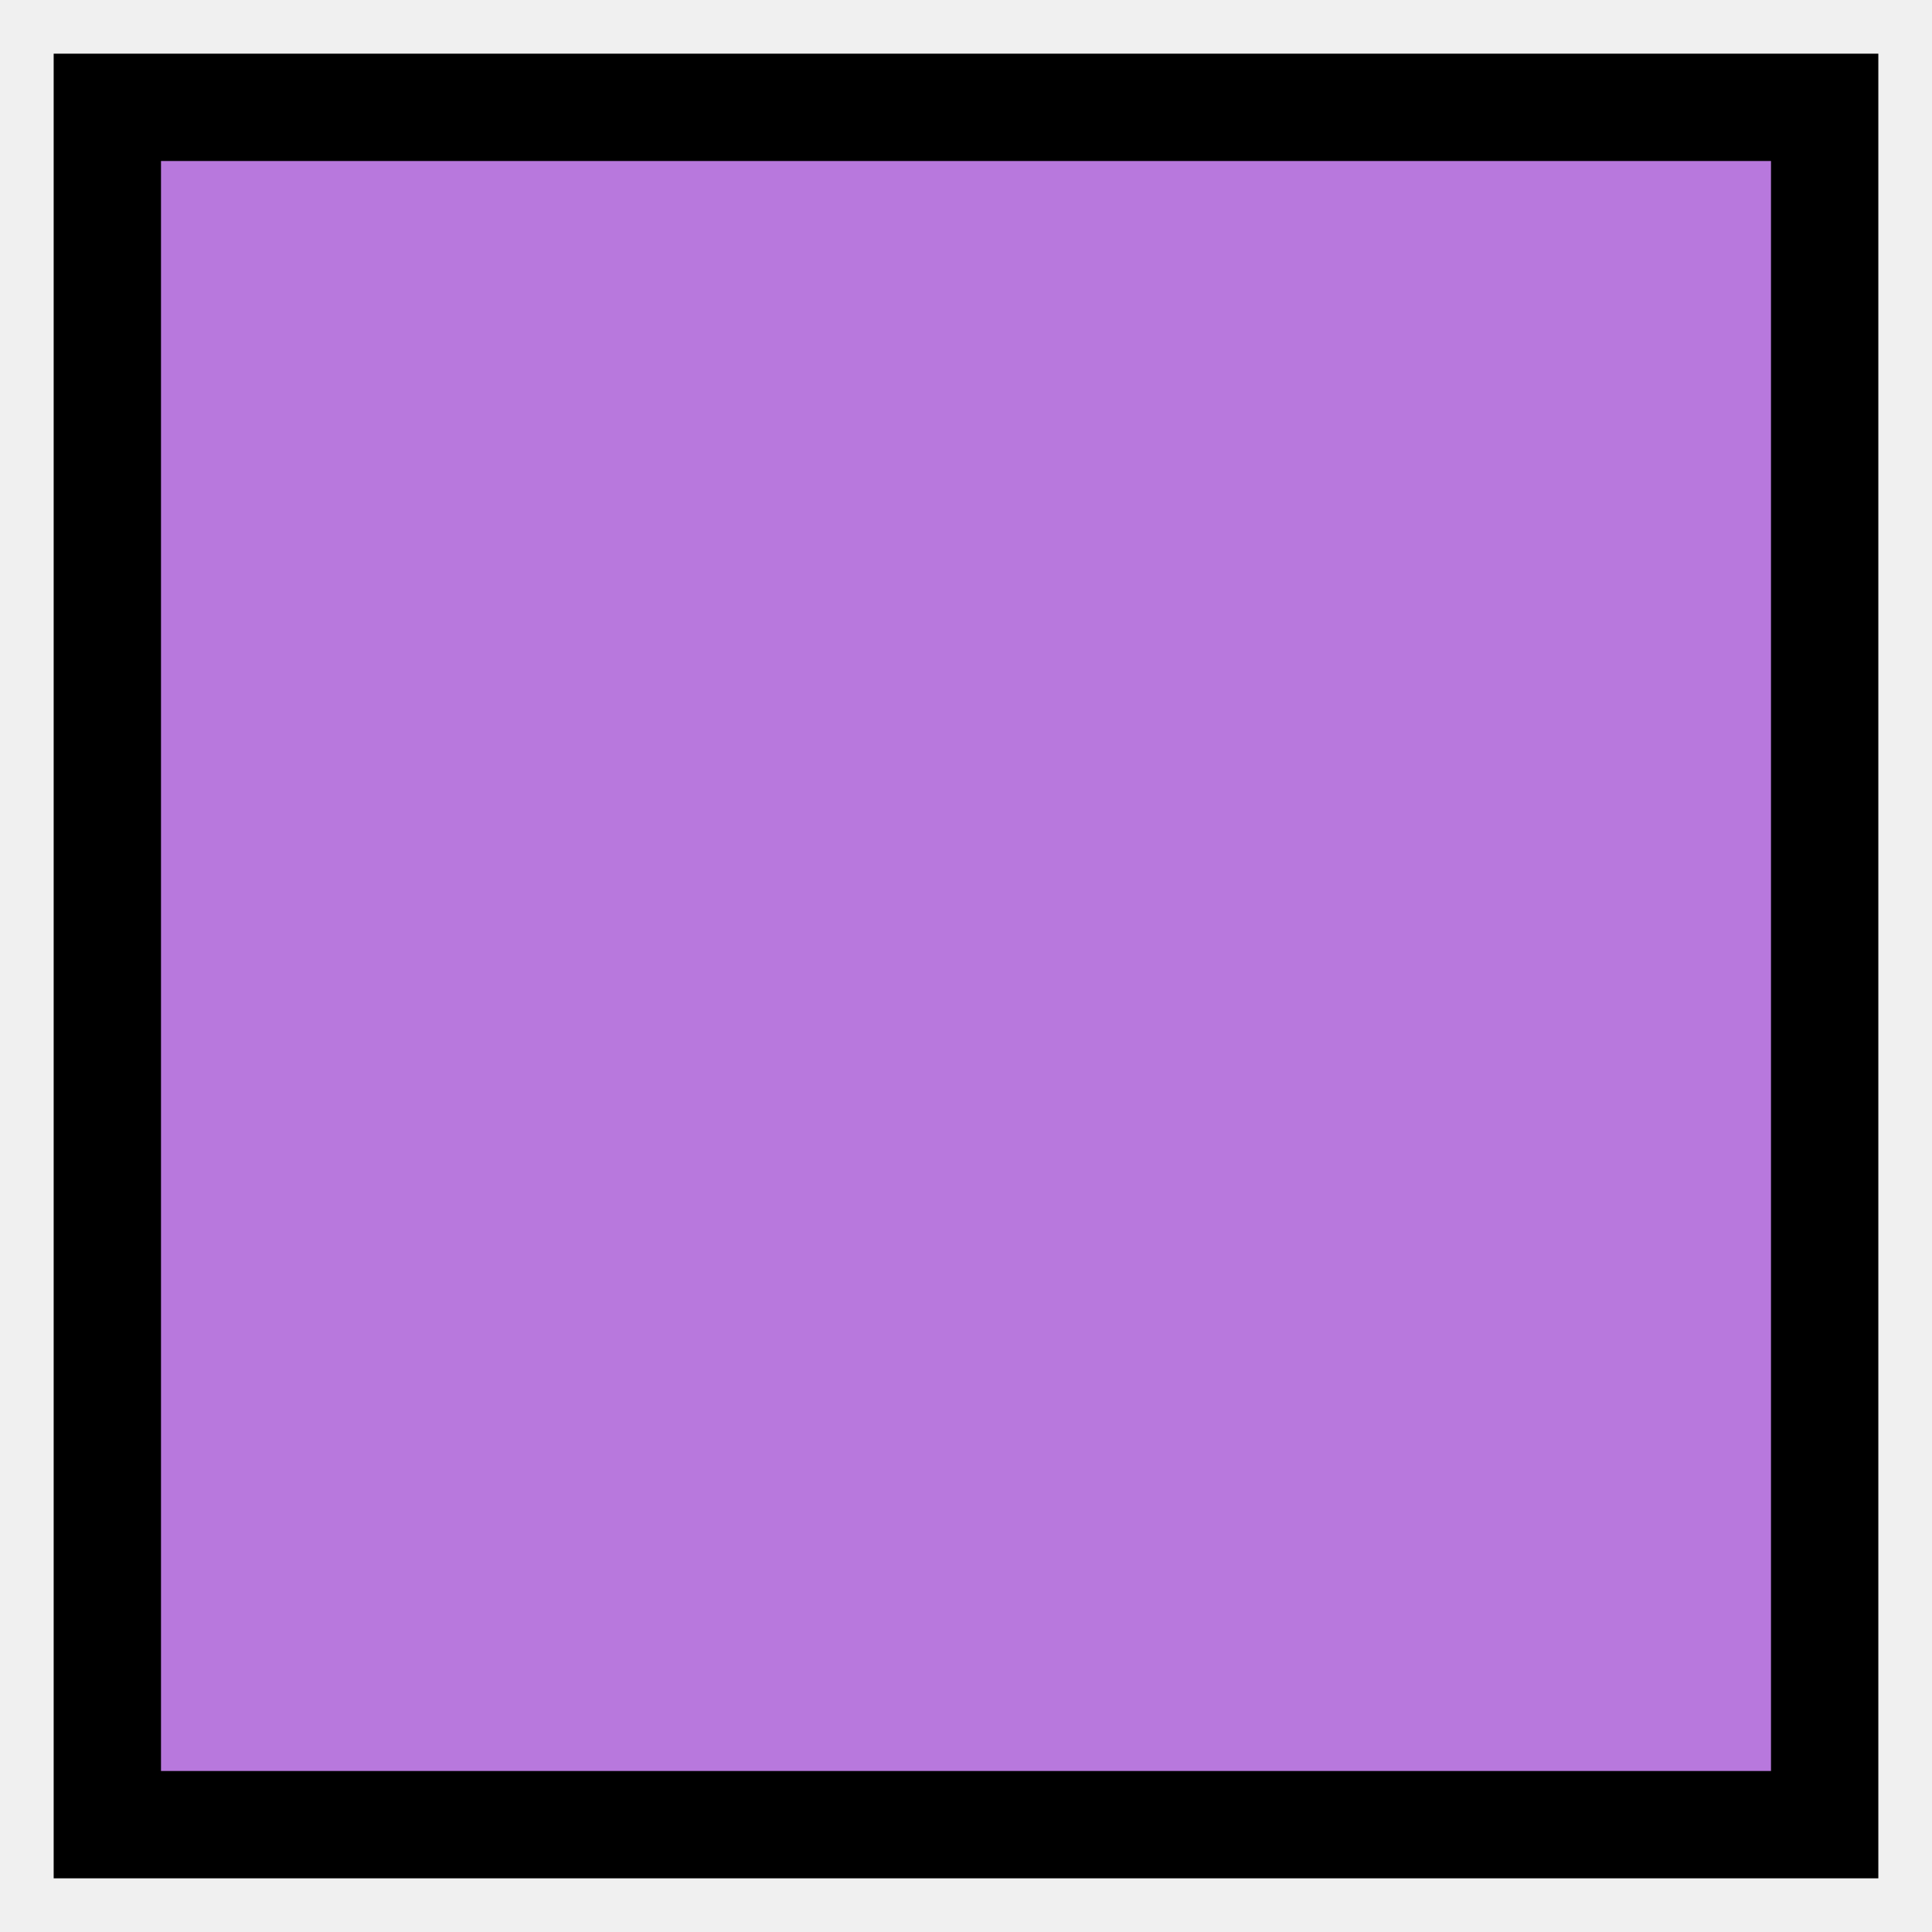
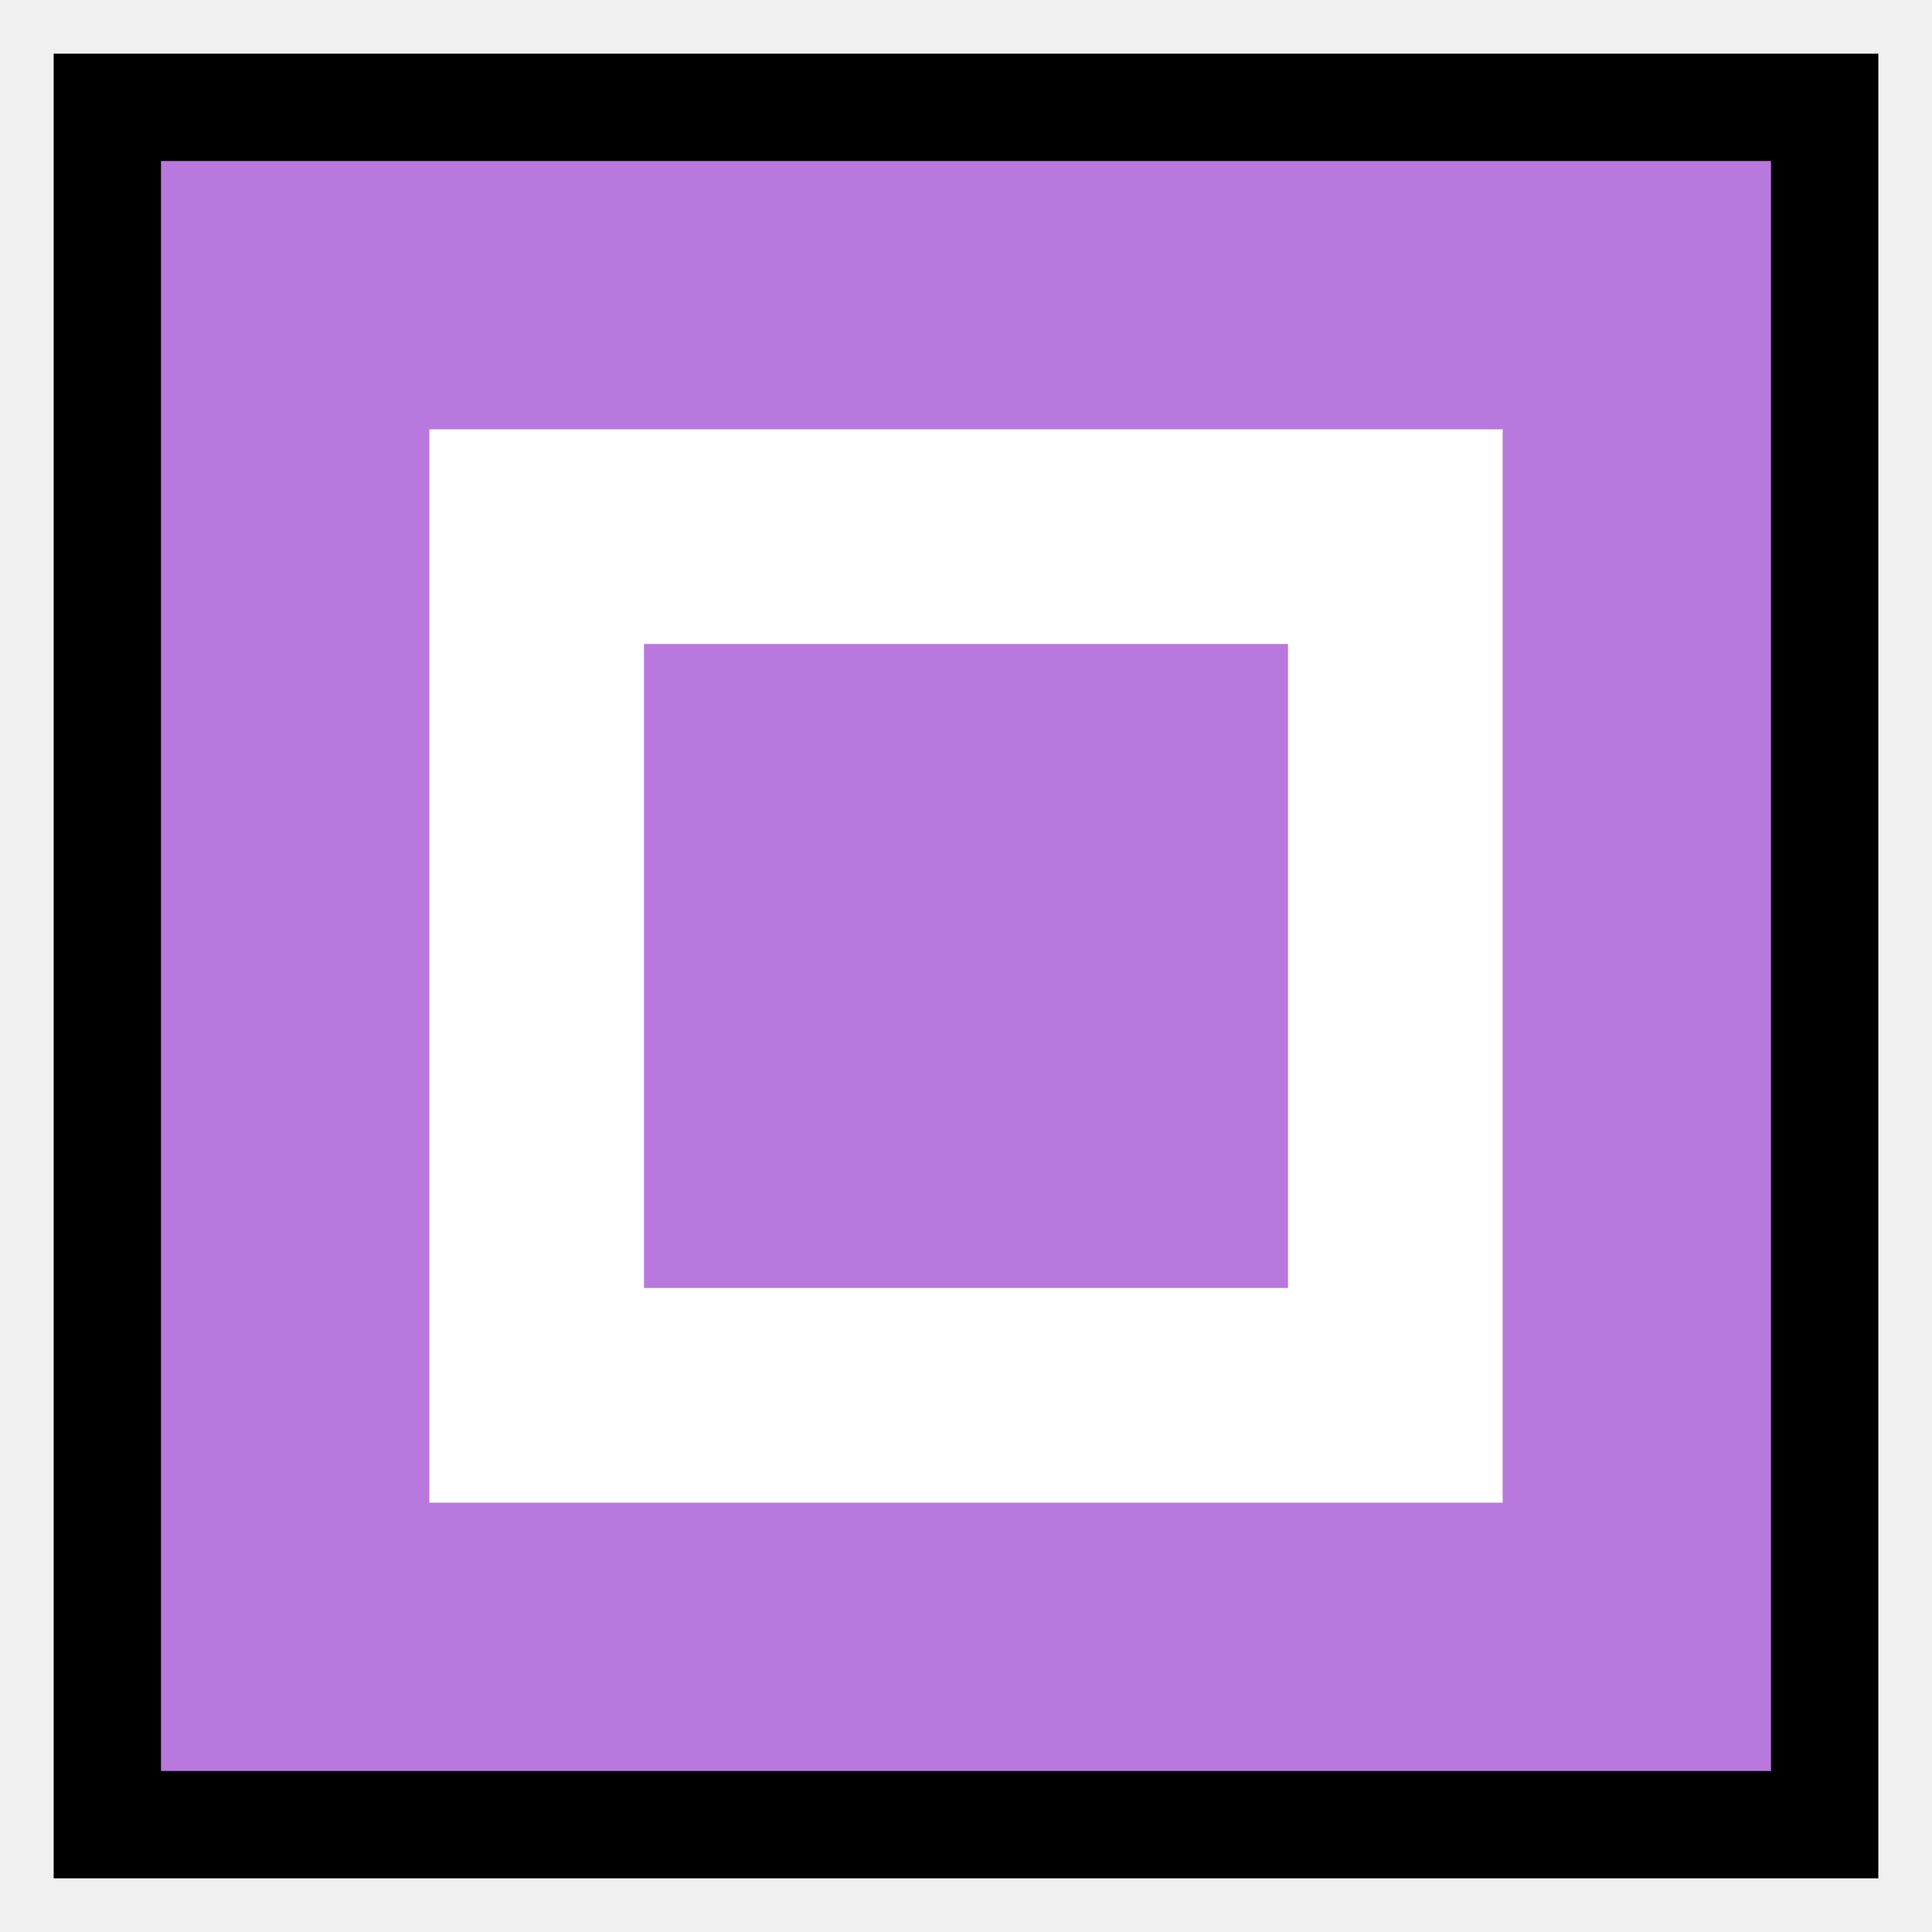
<svg xmlns="http://www.w3.org/2000/svg" version="1.1" width="100%" height="100%" viewBox="0 0 18 18" id="svg2">
  <defs id="defs6" />
-   <path style="fill:#ffffff;fill-opacity:1" d="m 2,2 0,10 10,0 0,-10 z m 2,2 6,0 0,6 -6,0 z" id="purple-white-rectangle-line" transform="translate(2,2)" />
  <rect width="18" height="18" x="0" y="0" id="canvas" style="fill:none;stroke:none;visibility:hidden" />
  <rect x="1" y="1" width="16" height="16" id="shield" style="fill:#b878dd;stroke:#000000;stroke-width:1.0;" />
+   <path d="m 2,2 0,10 10,0 0,-10 z m 2,2 6,0 0,6 -6,0 z" id="purple-white-rectangle-line" style="fill:#ffffff;fill-opacity:1" transform="translate(2,2)" />
</svg>
